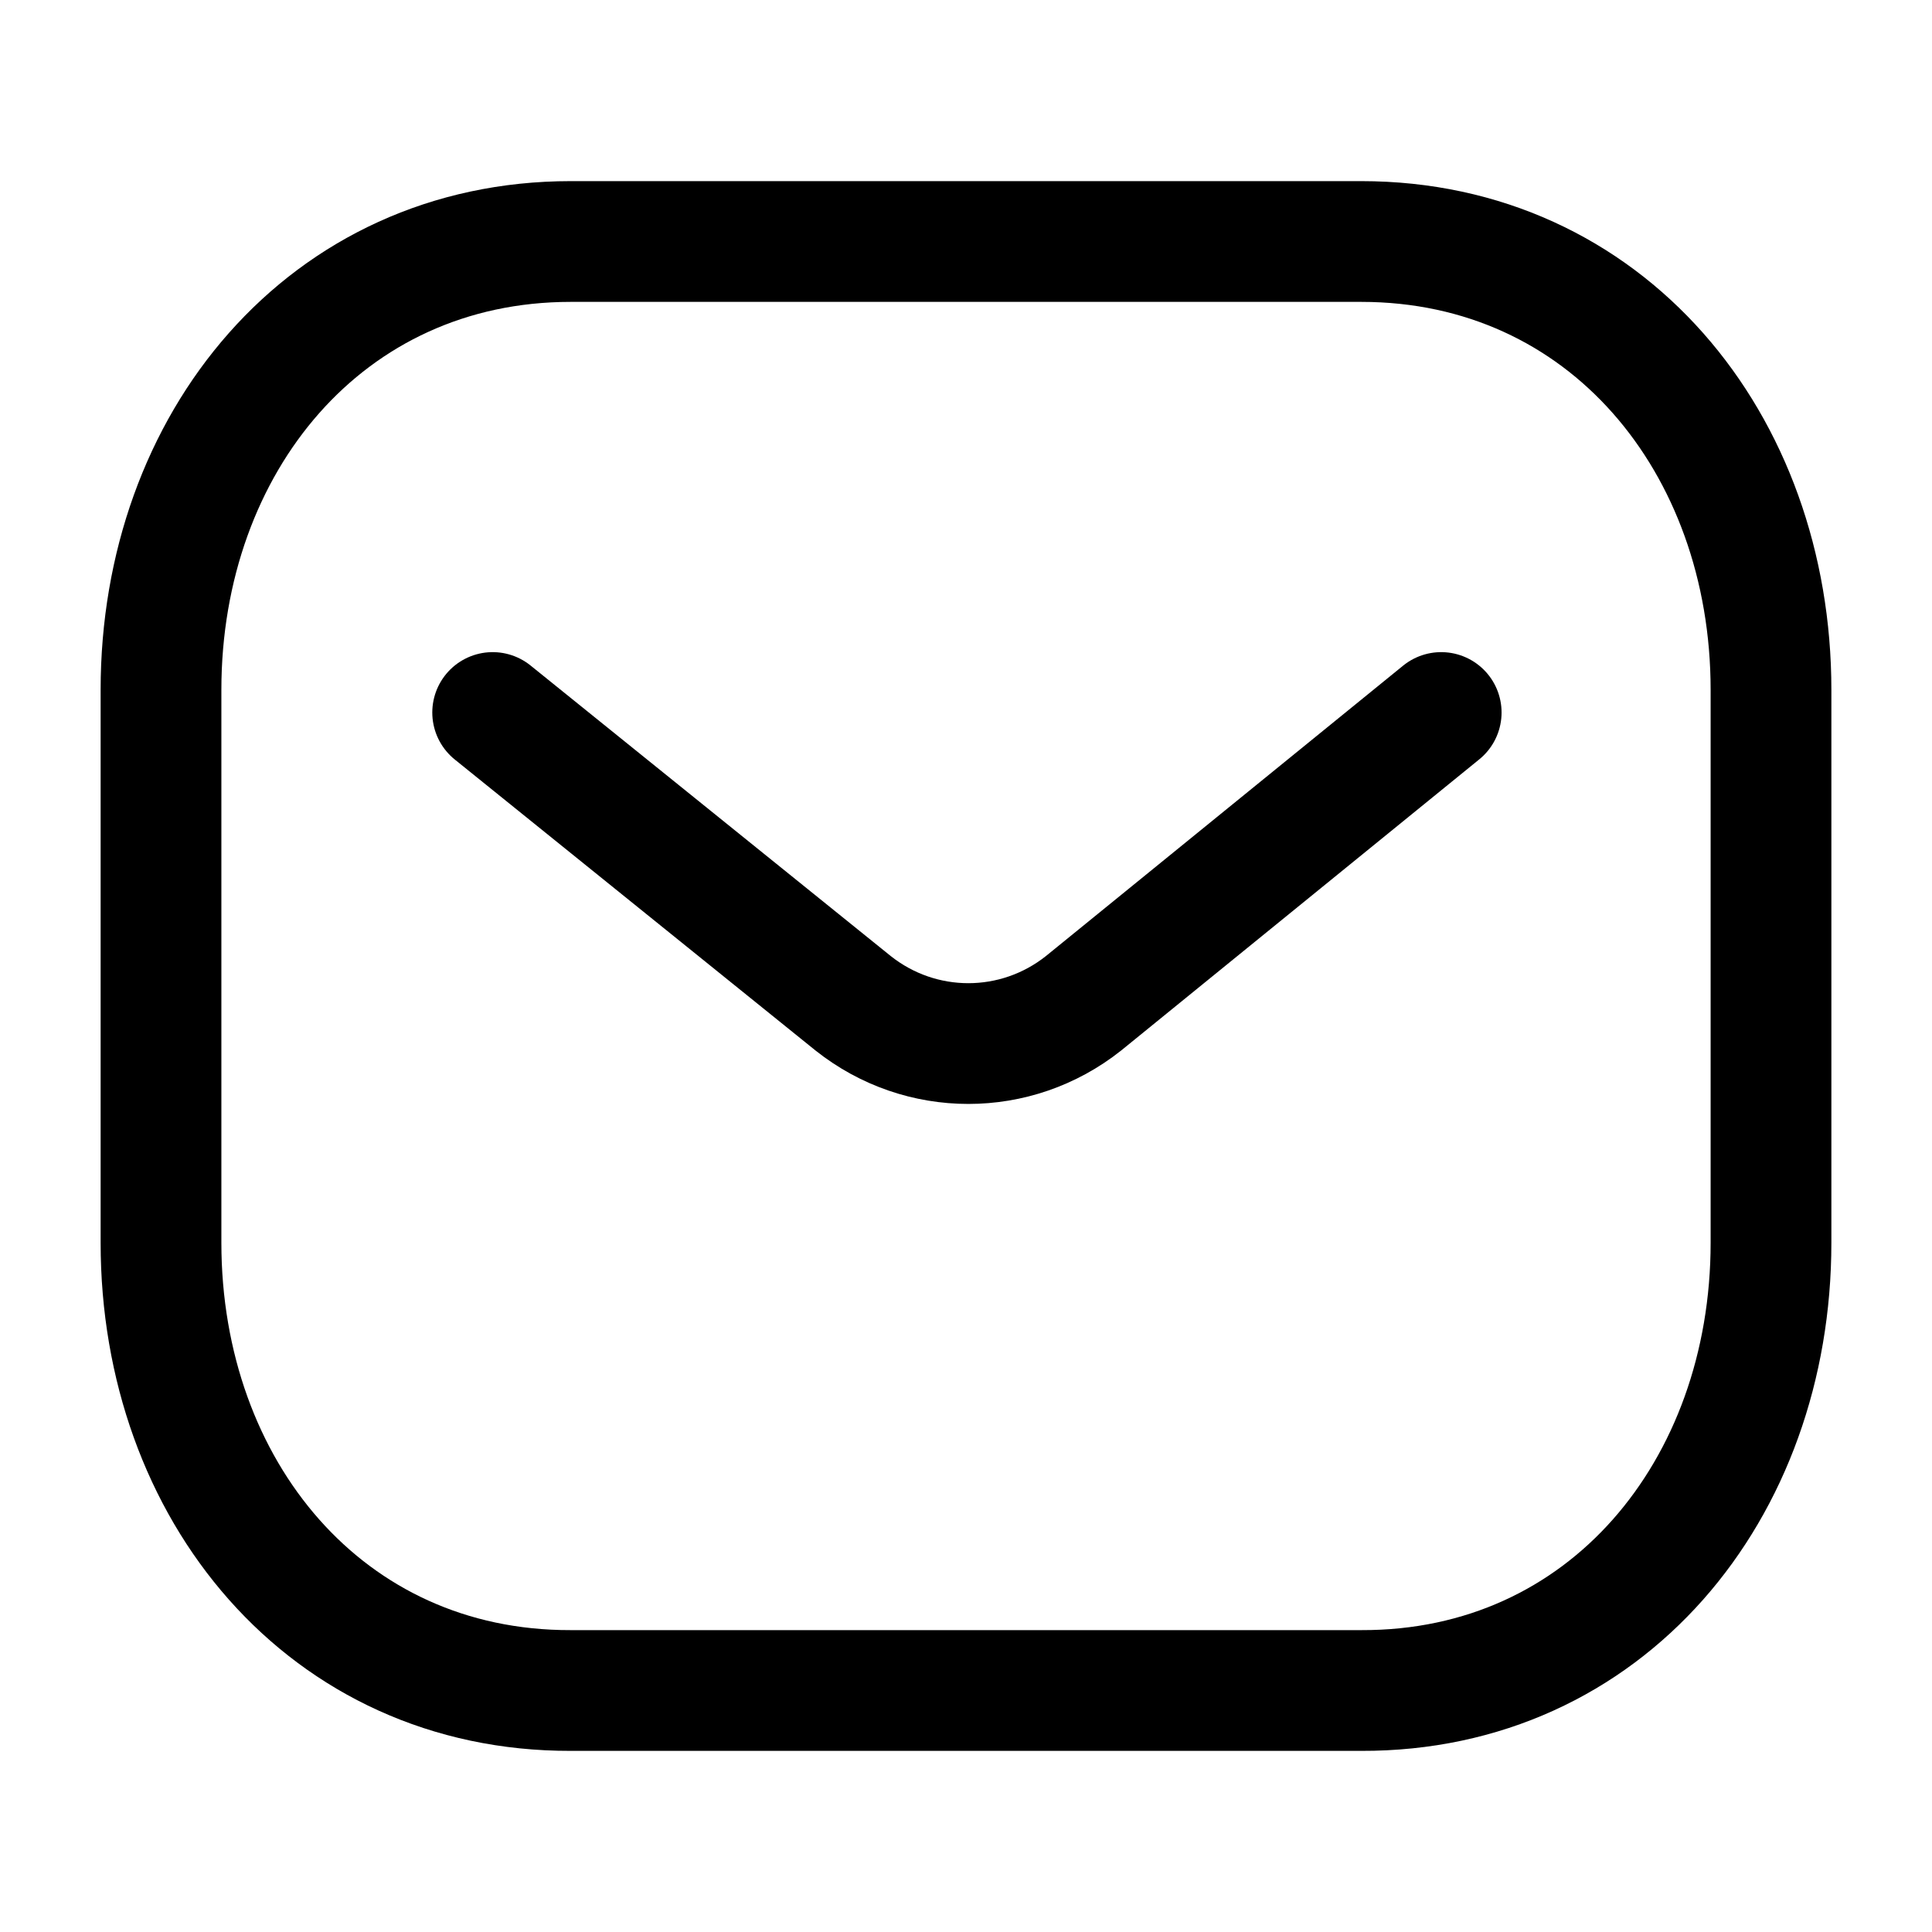
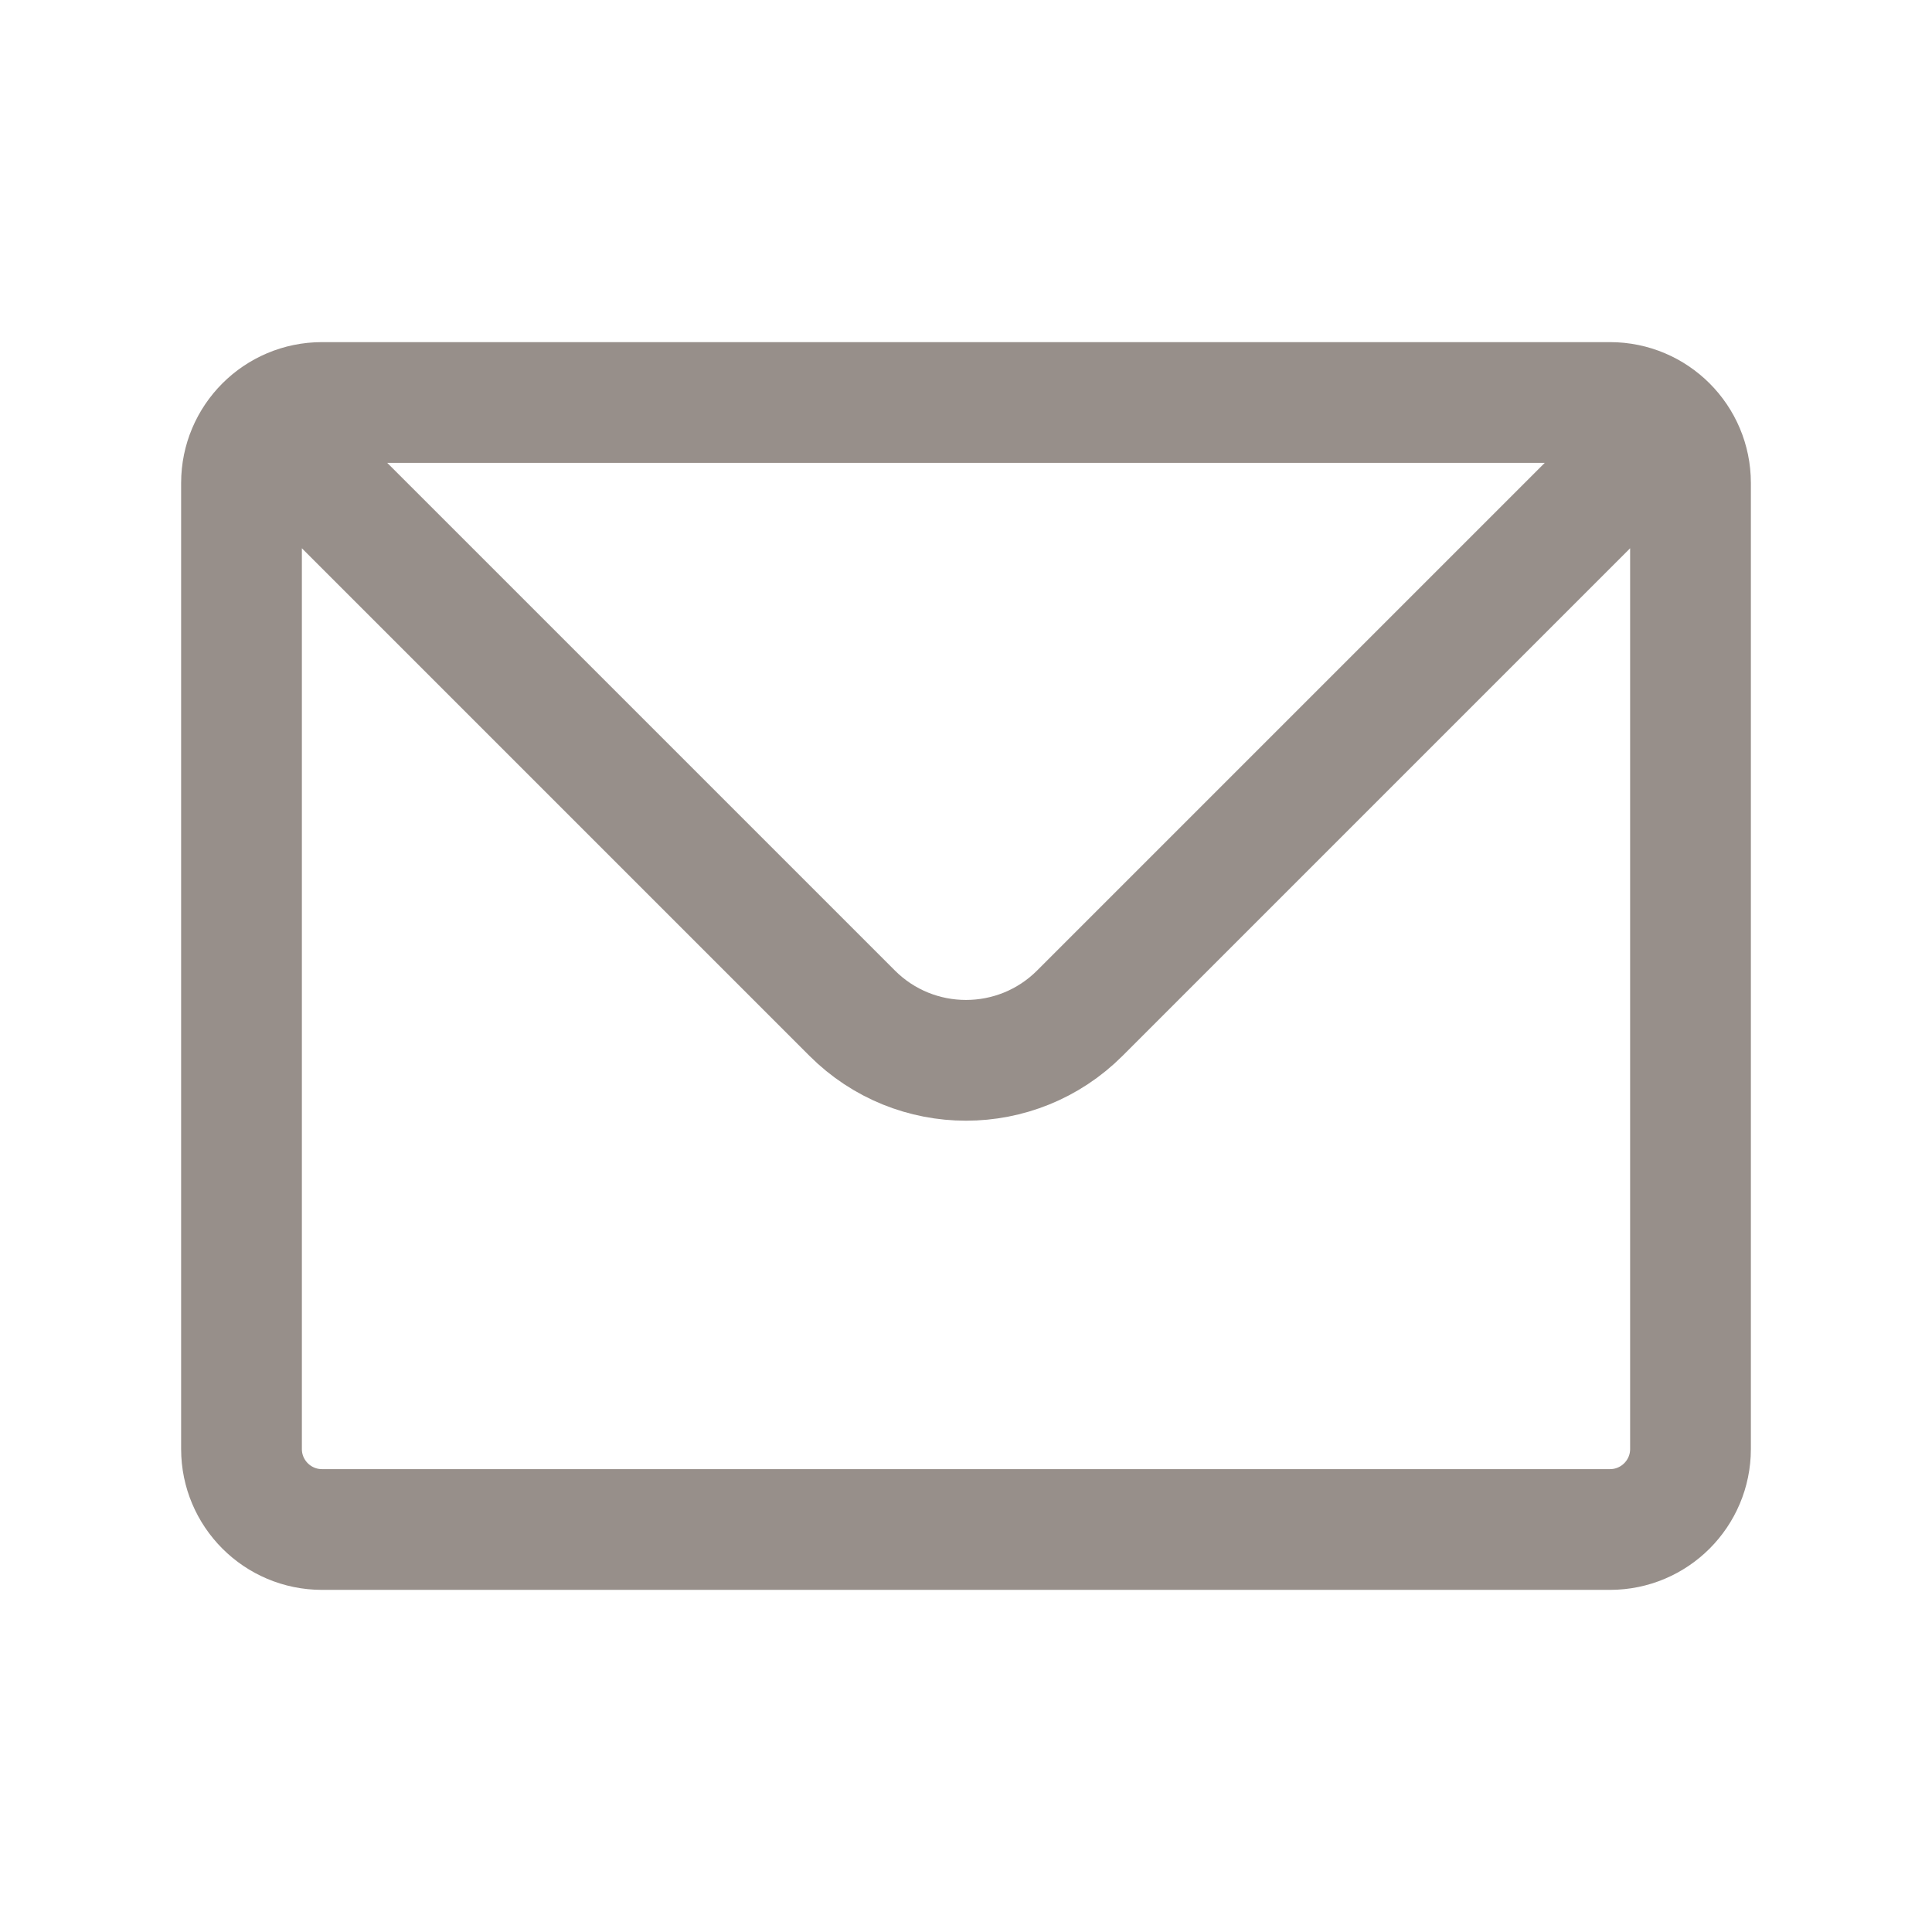
- <svg xmlns="http://www.w3.org/2000/svg" width="24" height="24" fill="none" stroke="#000">
-   <g stroke-linecap="round" stroke-linejoin="round" stroke-width="1.5">
-     <path d="m17.903 8.851-4.444 3.613c-.84.666-2.02.666-2.86 0L6.12 8.851" />
-     <path d="M16.909 21C19.95 21.01 22 18.51 22 15.438V8.57C22 5.5 19.95 3 16.909 3H7.09C4.05 3 2 5.5 2 8.57v6.868C2 18.51 4.05 21.008 7.091 21h9.818Z" clip-rule="evenodd" />
-   </g>
+ <svg xmlns="http://www.w3.org/2000/svg" width="24" height="24" stroke="#978F8A" viewBox="0 0 24 24" fill="none">
+   <path d="M3.293 5.293C3.474 5.112 3.724 5 4 5H20C20.276 5 20.526 5.112 20.707 5.293M3.293 5.293C3.112 5.474 3 5.724 3 6V18C3 18.552 3.448 19 4 19H20C20.552 19 21 18.552 21 18V6C21 5.724 20.888 5.474 20.707 5.293M3.293 5.293L10.586 12.586C11.367 13.367 12.633 13.367 13.414 12.586L20.707 5.293" stroke-width="1.5" stroke-linecap="round" stroke-linejoin="round" />
</svg>
